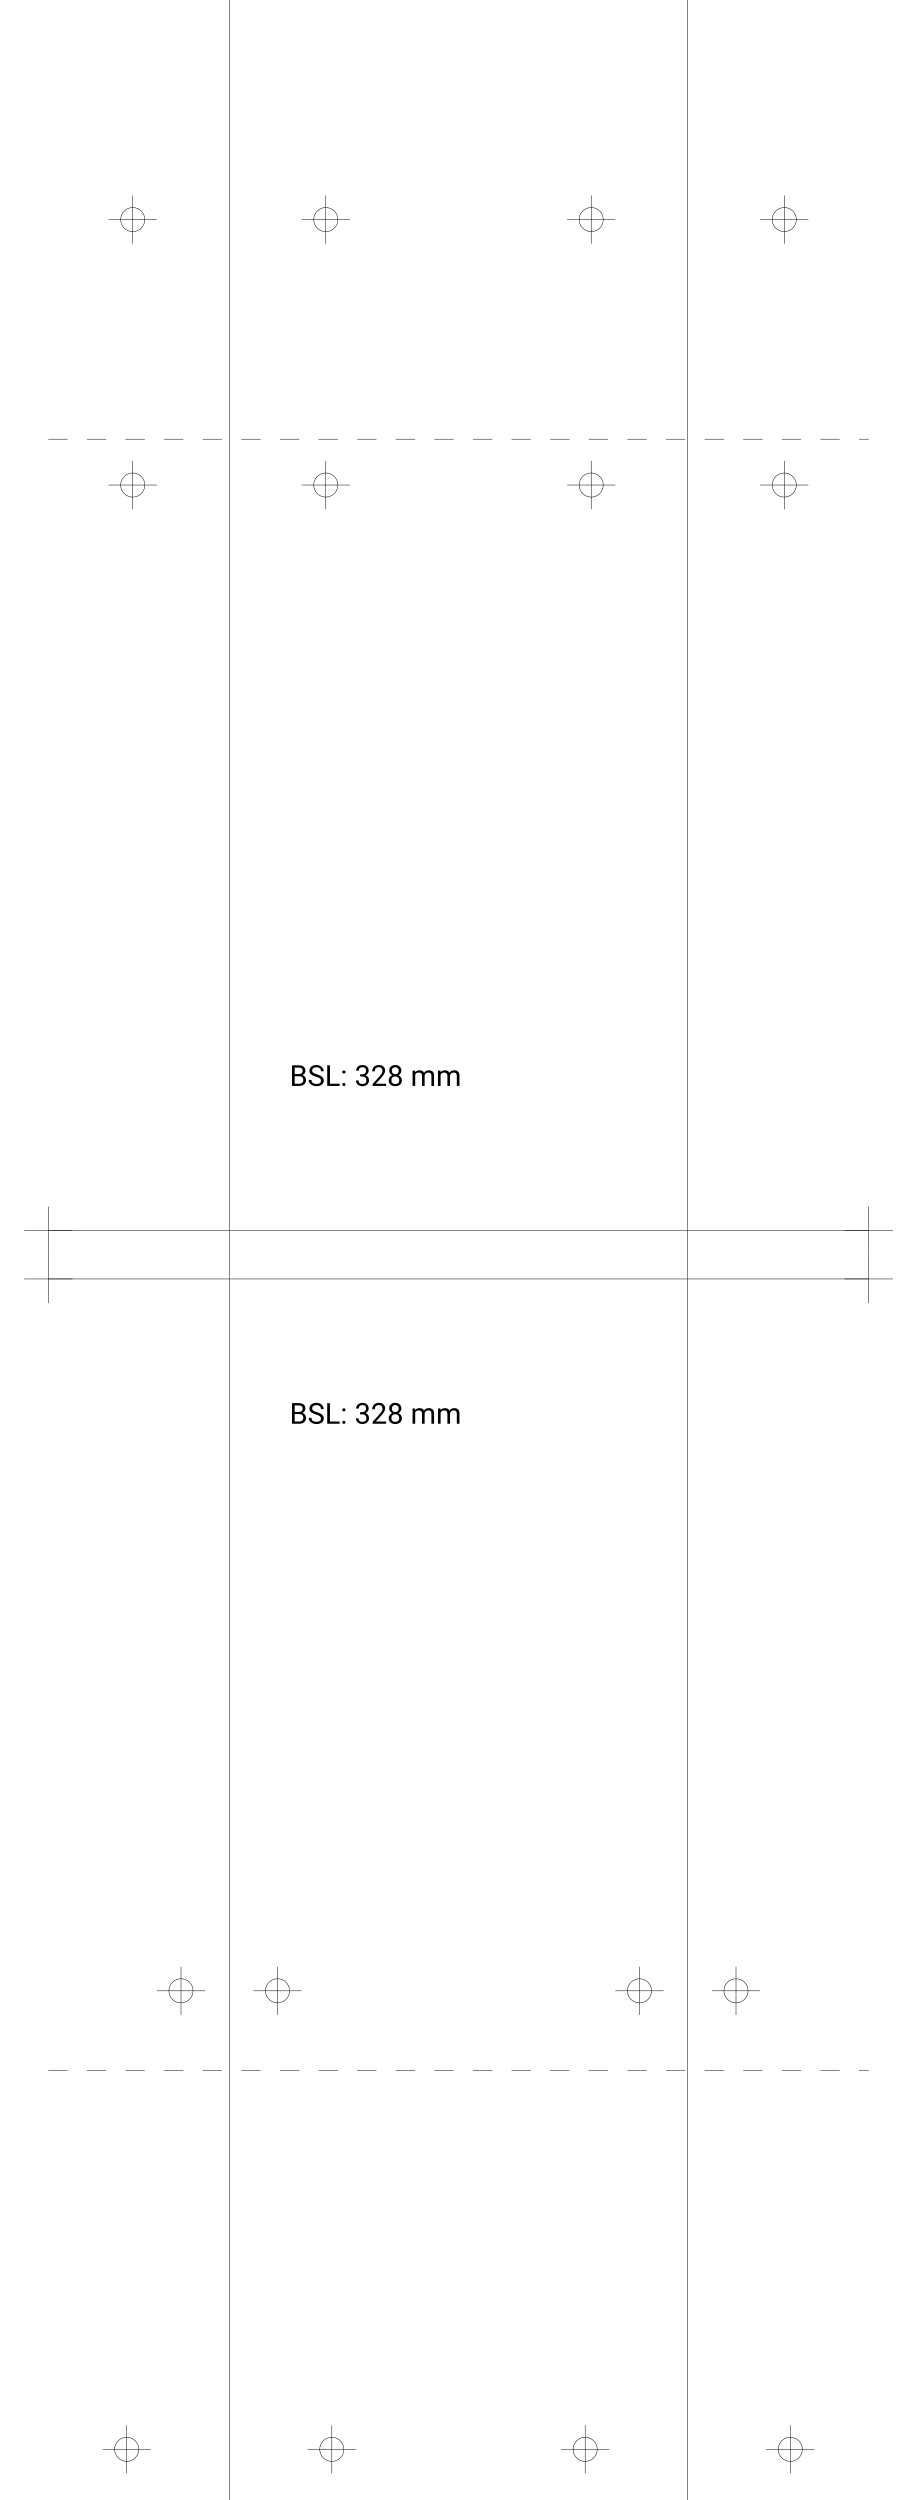
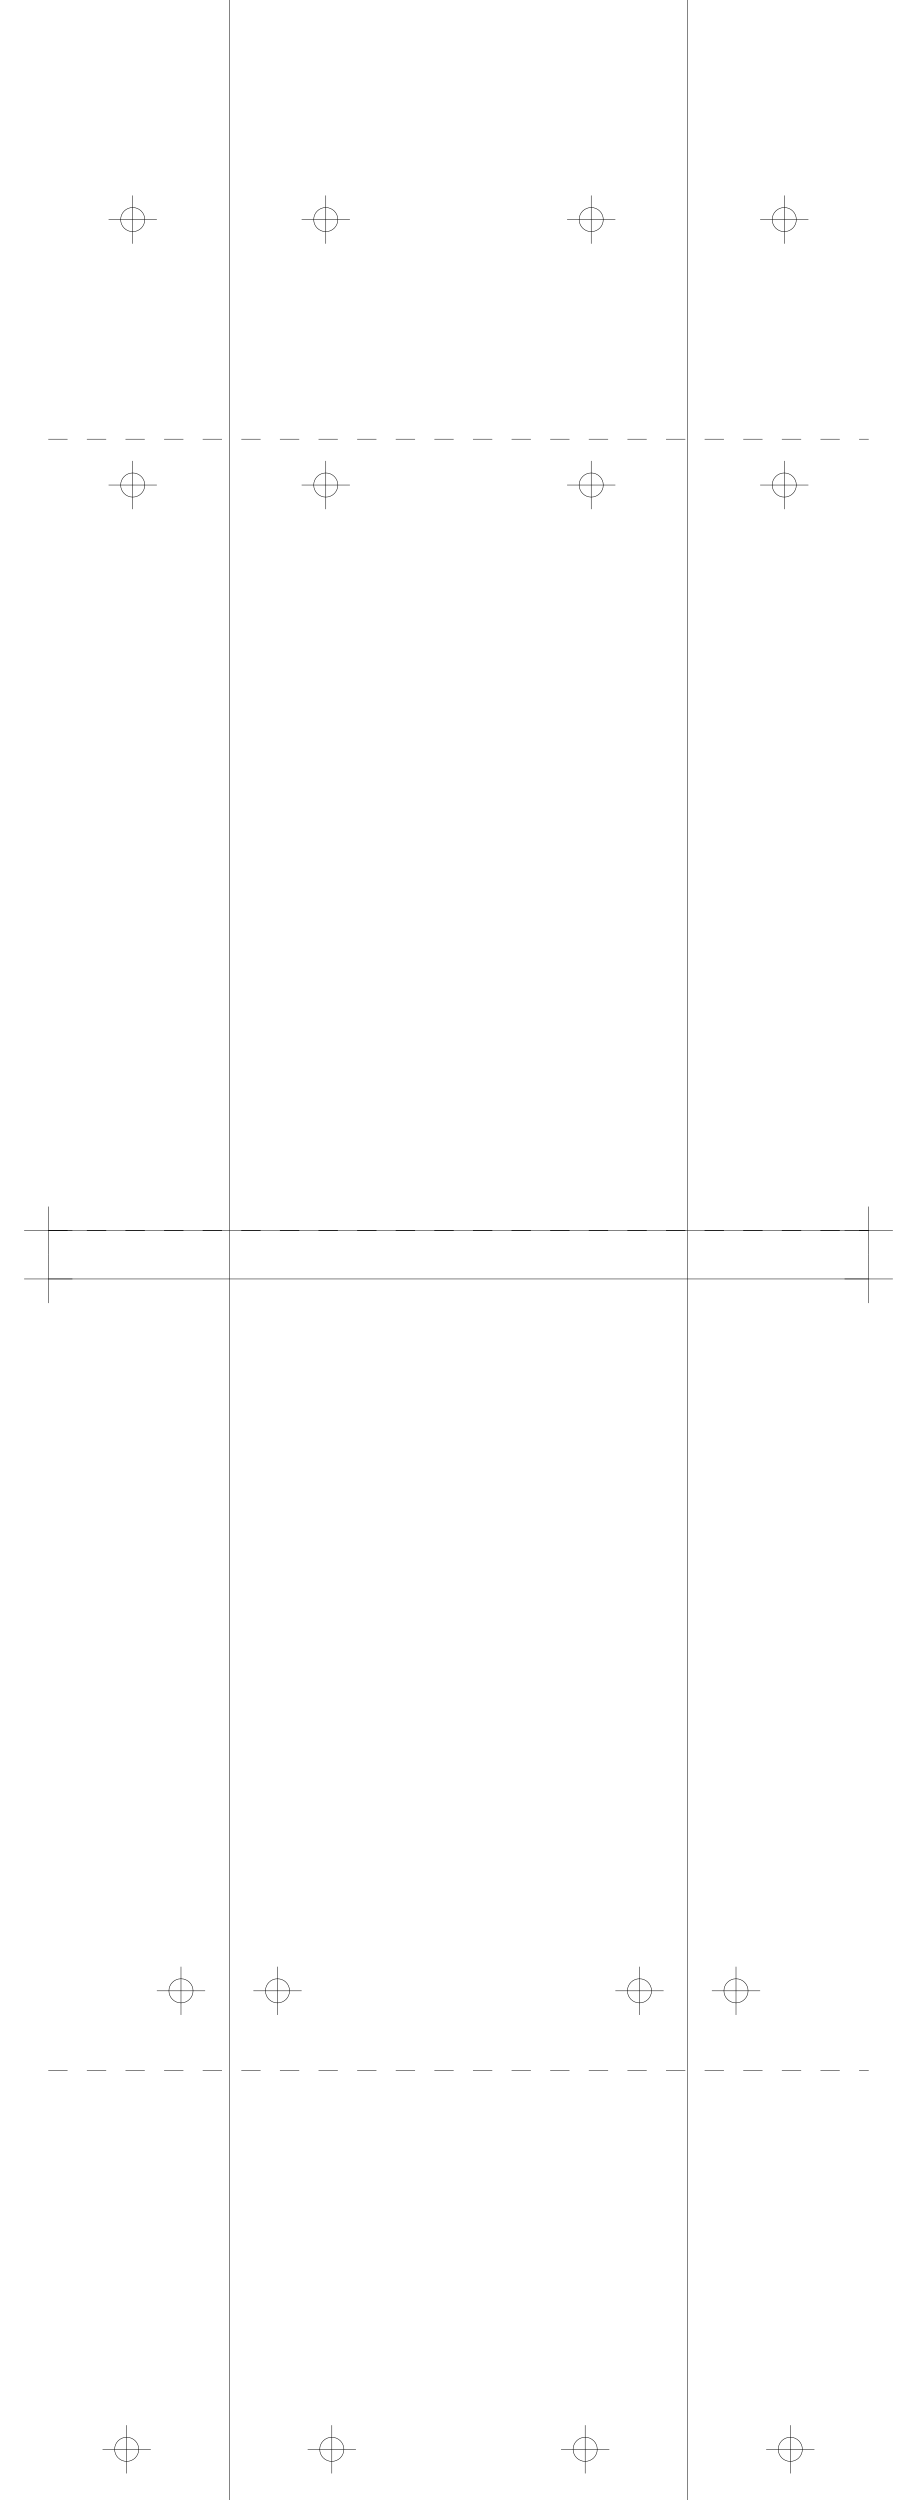
<svg xmlns="http://www.w3.org/2000/svg" version="1.2" width="190.0mm" height="518.0mm" viewBox="0 0 190.0 518.0">
  <line x1="47.5" y1="0.0" x2="47.5" y2="518.0" stroke="black" stroke-width="0.1" />
  <line x1="142.5" y1="0.0" x2="142.5" y2="518.0" stroke="black" stroke-width="0.1" />
  <line x1="10.0" y1="255.0" x2="180.0" y2="255.0" stroke="black" stroke-width="0.1" />
  <line x1="5.0" y1="255.0" x2="15.0" y2="255.0" stroke="black" stroke-width="0.1" />
  <line x1="10.0" y1="250.0" x2="10.0" y2="260.0" stroke="black" stroke-width="0.1" />
  <line x1="175.0" y1="255.0" x2="185.0" y2="255.0" stroke="black" stroke-width="0.1" />
  <line x1="180.0" y1="250.0" x2="180.0" y2="260.0" stroke="black" stroke-width="0.1" />
  <line x1="10.0" y1="265.0" x2="180.0" y2="265.0" stroke="black" stroke-width="0.1" />
  <line x1="5.0" y1="265.0" x2="15.0" y2="265.0" stroke="black" stroke-width="0.1" />
  <line x1="10.0" y1="260.0" x2="10.0" y2="270.0" stroke="black" stroke-width="0.1" />
  <line x1="175.0" y1="265.0" x2="185.0" y2="265.0" stroke="black" stroke-width="0.1" />
  <line x1="180.0" y1="260.0" x2="180.0" y2="270.0" stroke="black" stroke-width="0.1" />
+   <line x1="10.0" y1="255.0" x2="180.0" y2="255.0" stroke="black" stroke-width="0.1" stroke-dasharray="4 4" />
  <line x1="10.0" y1="91.0" x2="180.0" y2="91.0" stroke="black" stroke-width="0.1" stroke-dasharray="4 4" />
-   <line x1="10.0" y1="429.0" x2="180.0" y2="429.0" stroke="black" stroke-width="0.1" stroke-dasharray="4 4" />
-   <text x="60.0" y="225.0" font-family="Roboto" fill="black" font-size="6">BSL: 328 mm</text>
-   <text x="60.0" y="295.0" font-family="Roboto" fill="black" font-size="6">BSL: 328 mm</text>
  <circle cx="67.5" cy="45.5" r="2.5" fill="none" stroke="black" stroke-width="0.1" />
  <line x1="62.5" y1="45.5" x2="72.5" y2="45.5" stroke="black" stroke-width="0.1" />
  <line x1="67.5" y1="40.5" x2="67.5" y2="50.5" stroke="black" stroke-width="0.1" />
  <circle cx="162.5" cy="45.5" r="2.5" fill="none" stroke="black" stroke-width="0.1" />
  <line x1="157.5" y1="45.5" x2="167.5" y2="45.5" stroke="black" stroke-width="0.1" />
  <line x1="162.5" y1="40.5" x2="162.5" y2="50.5" stroke="black" stroke-width="0.1" />
  <circle cx="27.5" cy="45.5" r="2.5" fill="none" stroke="black" stroke-width="0.1" />
  <line x1="22.5" y1="45.5" x2="32.5" y2="45.5" stroke="black" stroke-width="0.1" />
  <line x1="27.5" y1="40.5" x2="27.5" y2="50.5" stroke="black" stroke-width="0.1" />
  <circle cx="122.5" cy="45.5" r="2.5" fill="none" stroke="black" stroke-width="0.1" />
  <line x1="117.5" y1="45.5" x2="127.5" y2="45.5" stroke="black" stroke-width="0.1" />
  <line x1="122.5" y1="40.5" x2="122.5" y2="50.5" stroke="black" stroke-width="0.1" />
  <circle cx="67.5" cy="100.5" r="2.5" fill="none" stroke="black" stroke-width="0.1" />
  <line x1="62.5" y1="100.5" x2="72.5" y2="100.5" stroke="black" stroke-width="0.1" />
  <line x1="67.5" y1="95.5" x2="67.5" y2="105.5" stroke="black" stroke-width="0.1" />
  <circle cx="162.5" cy="100.5" r="2.5" fill="none" stroke="black" stroke-width="0.1" />
  <line x1="157.5" y1="100.5" x2="167.5" y2="100.5" stroke="black" stroke-width="0.1" />
  <line x1="162.5" y1="95.5" x2="162.5" y2="105.5" stroke="black" stroke-width="0.1" />
  <circle cx="27.5" cy="100.5" r="2.5" fill="none" stroke="black" stroke-width="0.1" />
  <line x1="22.5" y1="100.5" x2="32.5" y2="100.5" stroke="black" stroke-width="0.1" />
  <line x1="27.5" y1="95.5" x2="27.5" y2="105.5" stroke="black" stroke-width="0.1" />
  <circle cx="122.5" cy="100.5" r="2.5" fill="none" stroke="black" stroke-width="0.1" />
  <line x1="117.5" y1="100.5" x2="127.5" y2="100.5" stroke="black" stroke-width="0.1" />
  <line x1="122.5" y1="95.5" x2="122.5" y2="105.5" stroke="black" stroke-width="0.1" />
+   <line x1="10.0" y1="255.0" x2="180.0" y2="255.0" stroke="black" stroke-width="0.1" stroke-dasharray="4 4" />
+   <line x1="10.0" y1="429.0" x2="180.0" y2="429.0" stroke="black" stroke-width="0.1" stroke-dasharray="4 4" />
  <circle cx="57.5" cy="412.5" r="2.5" fill="none" stroke="black" stroke-width="0.1" />
  <line x1="52.5" y1="412.5" x2="62.5" y2="412.5" stroke="black" stroke-width="0.1" />
  <line x1="57.5" y1="407.5" x2="57.5" y2="417.5" stroke="black" stroke-width="0.1" />
  <circle cx="152.5" cy="412.5" r="2.5" fill="none" stroke="black" stroke-width="0.1" />
  <line x1="147.5" y1="412.5" x2="157.5" y2="412.5" stroke="black" stroke-width="0.1" />
  <line x1="152.5" y1="407.5" x2="152.5" y2="417.5" stroke="black" stroke-width="0.1" />
  <circle cx="37.5" cy="412.5" r="2.5" fill="none" stroke="black" stroke-width="0.1" />
  <line x1="32.5" y1="412.5" x2="42.5" y2="412.5" stroke="black" stroke-width="0.1" />
  <line x1="37.5" y1="407.5" x2="37.5" y2="417.5" stroke="black" stroke-width="0.1" />
  <circle cx="132.5" cy="412.5" r="2.5" fill="none" stroke="black" stroke-width="0.1" />
  <line x1="127.5" y1="412.5" x2="137.5" y2="412.5" stroke="black" stroke-width="0.1" />
  <line x1="132.5" y1="407.5" x2="132.5" y2="417.5" stroke="black" stroke-width="0.1" />
  <circle cx="68.75" cy="507.5" r="2.5" fill="none" stroke="black" stroke-width="0.1" />
  <line x1="63.75" y1="507.5" x2="73.75" y2="507.5" stroke="black" stroke-width="0.1" />
  <line x1="68.75" y1="502.5" x2="68.75" y2="512.5" stroke="black" stroke-width="0.1" />
  <circle cx="163.75" cy="507.5" r="2.5" fill="none" stroke="black" stroke-width="0.1" />
  <line x1="158.75" y1="507.5" x2="168.75" y2="507.5" stroke="black" stroke-width="0.1" />
  <line x1="163.75" y1="502.5" x2="163.75" y2="512.5" stroke="black" stroke-width="0.1" />
  <circle cx="26.25" cy="507.5" r="2.5" fill="none" stroke="black" stroke-width="0.1" />
  <line x1="21.25" y1="507.5" x2="31.25" y2="507.5" stroke="black" stroke-width="0.1" />
  <line x1="26.25" y1="502.5" x2="26.25" y2="512.5" stroke="black" stroke-width="0.1" />
  <circle cx="121.25" cy="507.5" r="2.5" fill="none" stroke="black" stroke-width="0.1" />
  <line x1="116.25" y1="507.5" x2="126.25" y2="507.5" stroke="black" stroke-width="0.1" />
  <line x1="121.25" y1="502.5" x2="121.25" y2="512.5" stroke="black" stroke-width="0.1" />
</svg>
